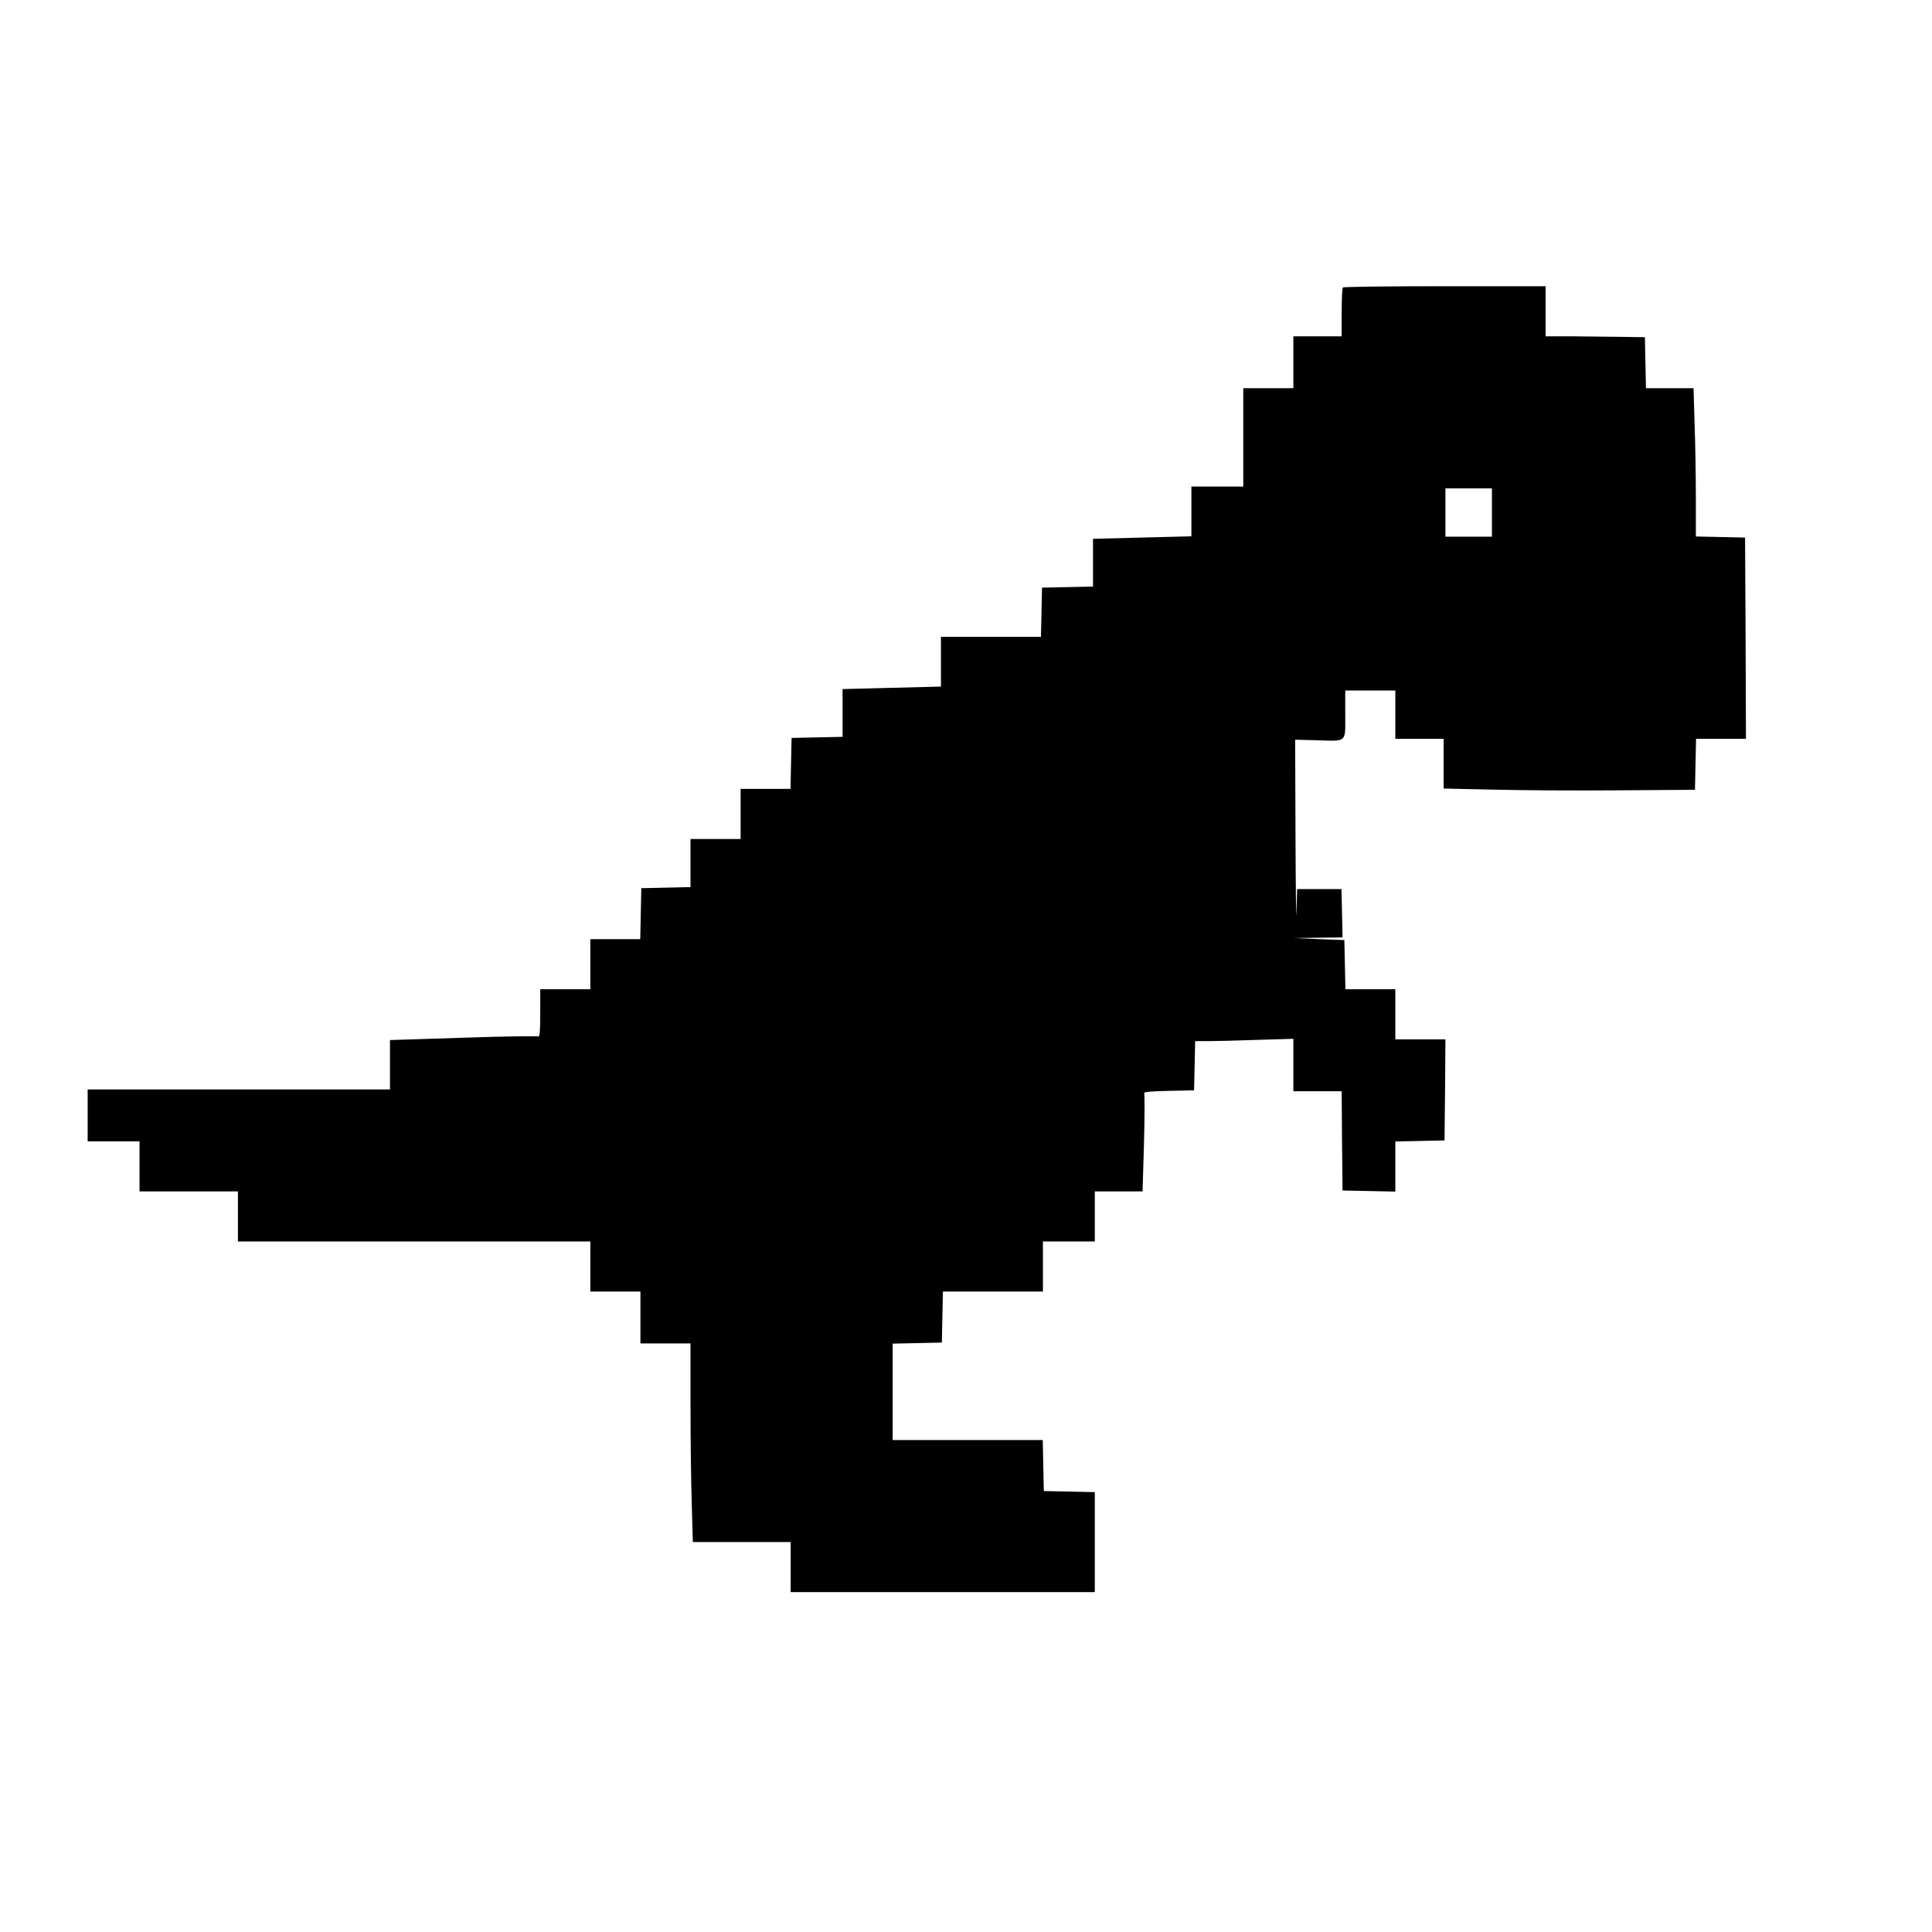
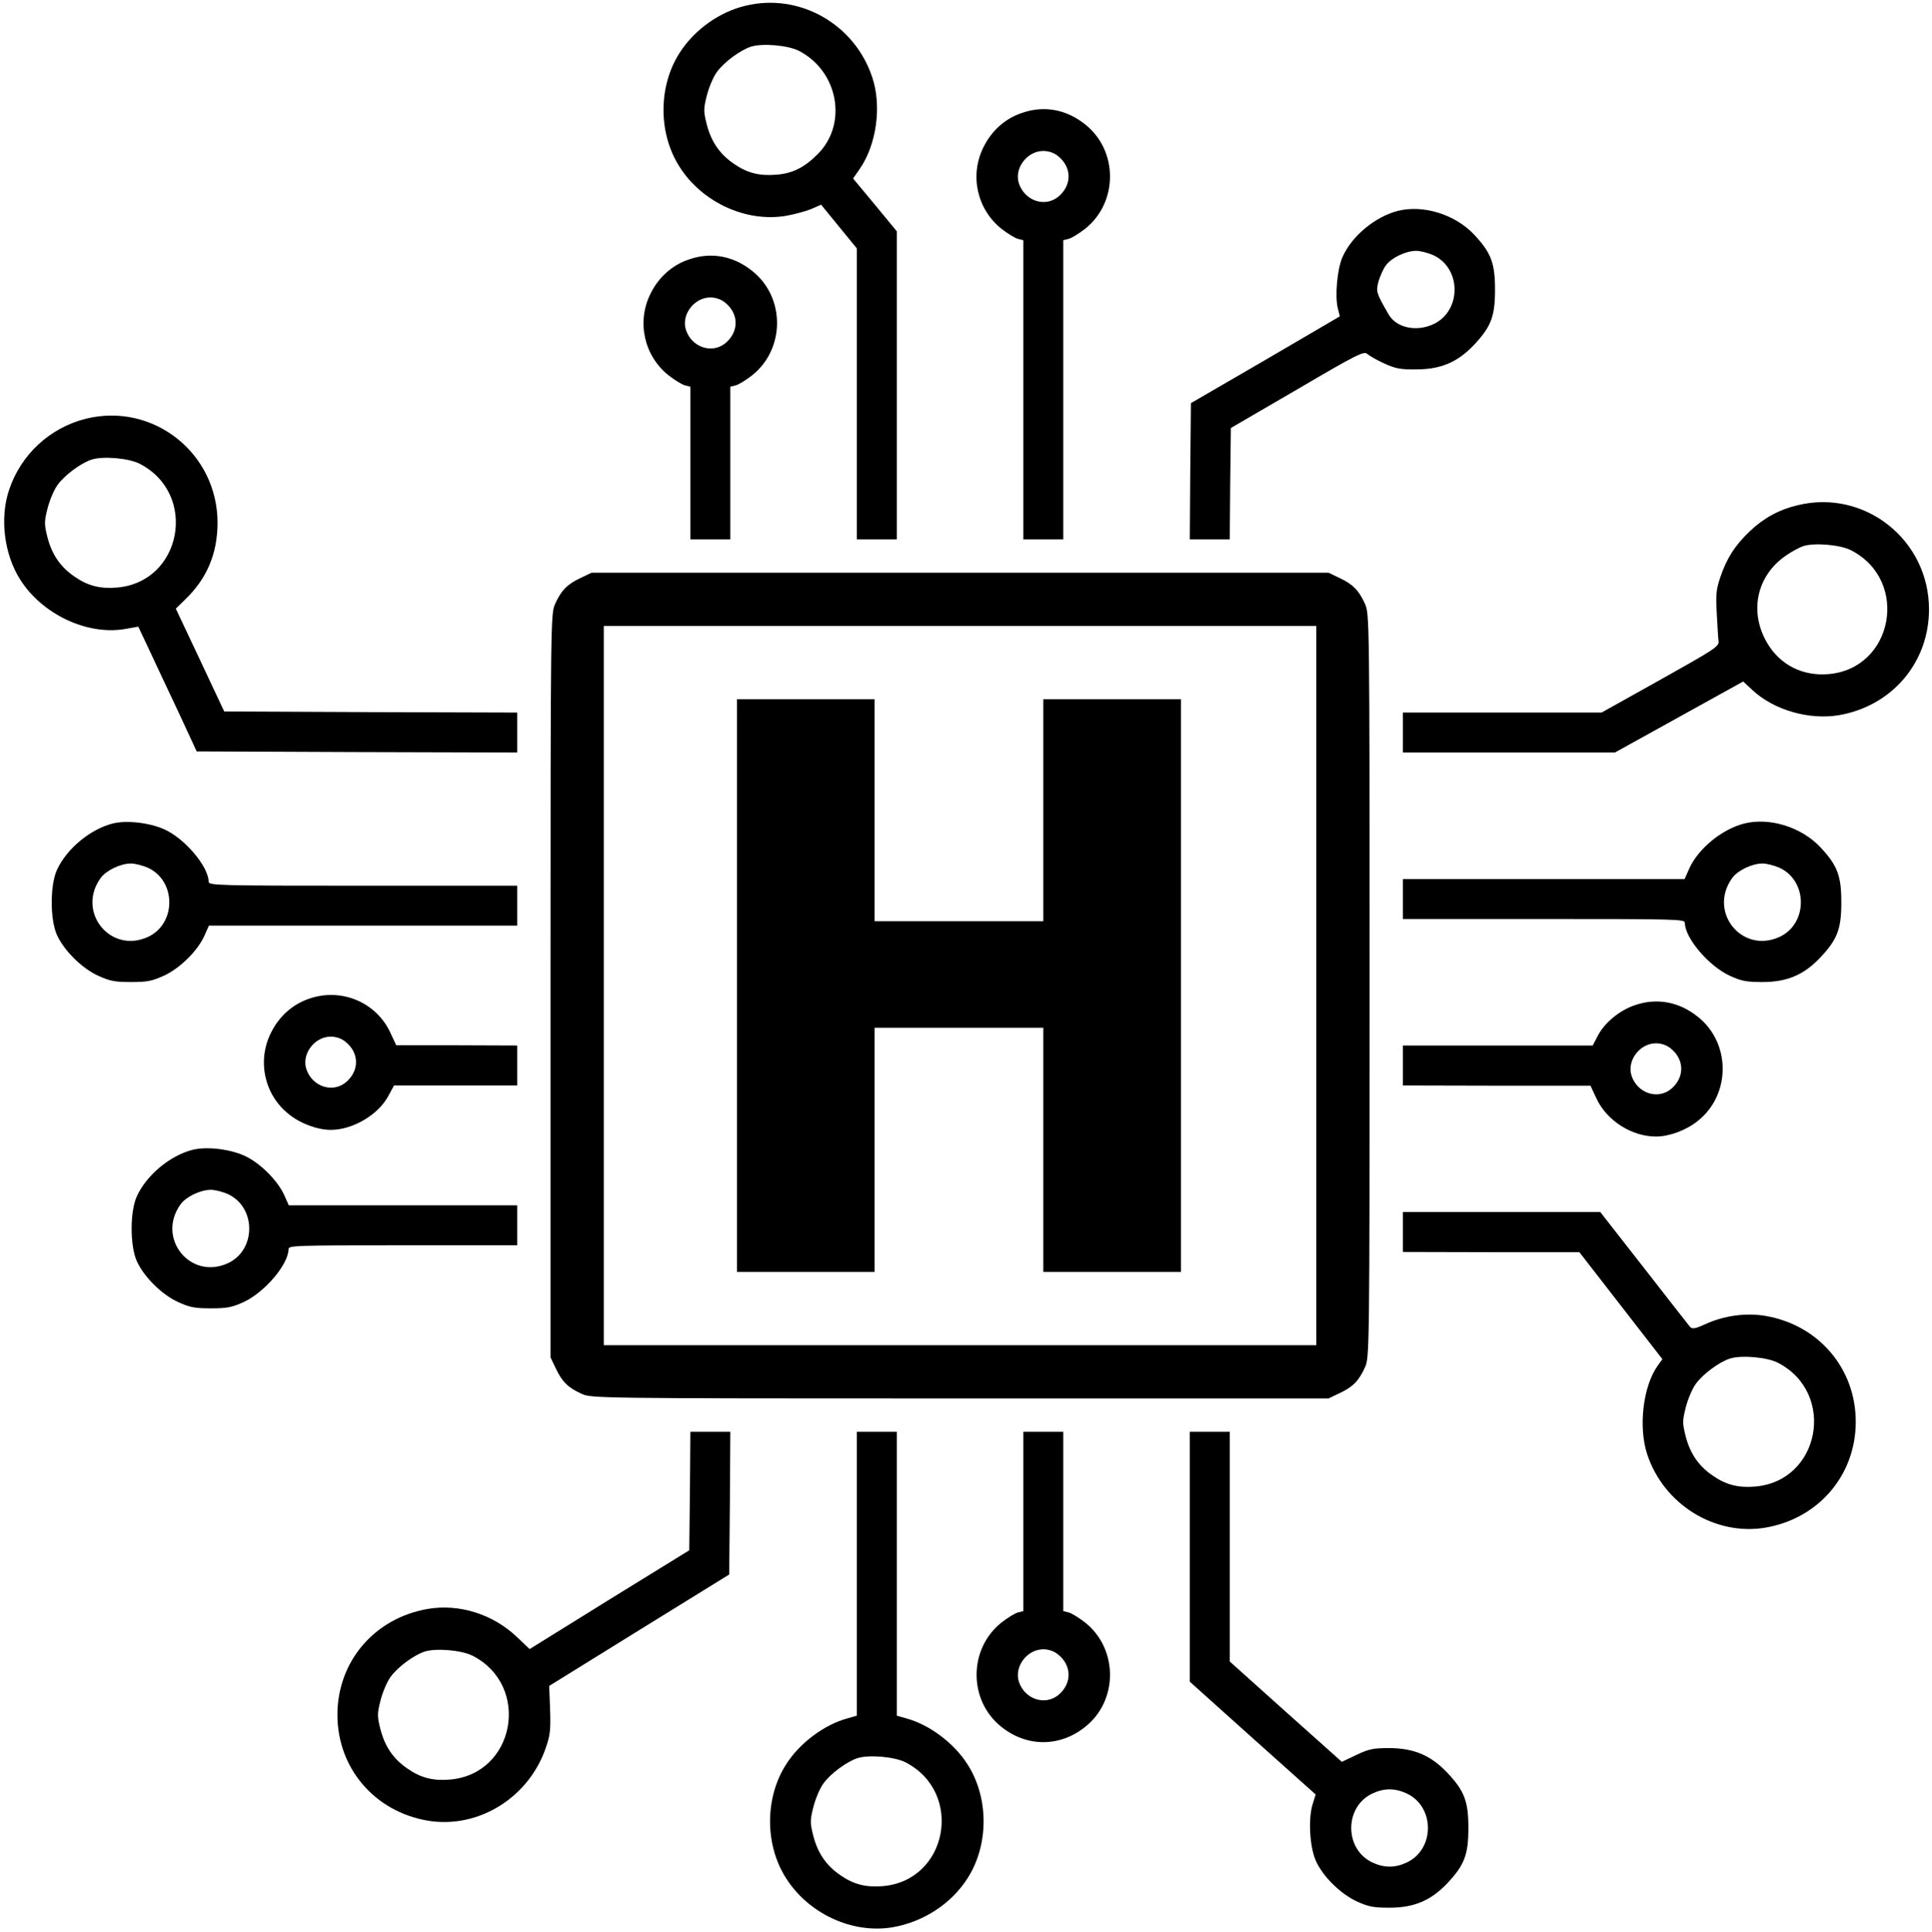
- <svg xmlns="http://www.w3.org/2000/svg" version="1.0" width="1080pt" height="1080pt" viewBox="0 0 1080 1080" preserveAspectRatio="xMidYMid meet">
-   <g transform="translate(0,1080) scale(0.1,-0.1)" fill="#000000" stroke="none">
-     <path d="M7507 9193 c-4 -3 -7 -66 -7 -140 l0 -133 -135 0 -135 0 0 -145 0 -145 -140 0 -140 0 0 -275 0 -275 -145 0 -145 0 0 -139 0 -139 -275 -7 -275 -7 0 -134 0 -133 -142 -3 -143 -3 -3 -137 -3 -138 -279 0 -280 0 0 -139 0 -139 -275 -7 -275 -7 0 -134 0 -133 -142 -3 -143 -3 -3 -142 -3 -143 -139 0 -140 0 0 -140 0 -140 -140 0 -140 0 0 -135 0 -134 -137 -3 -138 -3 -3 -142 -3 -143 -139 0 -140 0 0 -140 0 -140 -140 0 -140 0 0 -136 c0 -96 -3 -133 -11 -128 -6 3 -195 1 -420 -7 l-409 -13 0 -138 0 -138 -845 0 -845 0 0 -145 0 -145 145 0 145 0 0 -140 0 -140 275 0 275 0 0 -140 0 -140 985 0 985 0 0 -140 0 -140 140 0 140 0 0 -145 0 -145 140 0 140 0 0 -343 c0 -189 3 -439 7 -555 l6 -212 274 0 273 0 0 -140 0 -140 850 0 850 0 0 280 0 279 -142 3 -143 3 -3 143 -3 142 -419 0 -420 0 0 270 0 269 138 3 137 3 3 143 3 142 279 0 280 0 0 140 0 140 145 0 145 0 0 140 0 140 134 0 133 0 8 269 c4 149 4 274 1 280 -5 7 41 11 136 13 l143 3 3 138 3 137 72 0 c40 0 163 3 275 7 l202 6 0 -146 0 -147 135 0 135 0 2 -277 3 -278 148 -3 147 -3 0 140 0 140 138 3 137 3 3 283 2 282 -140 0 -140 0 0 140 0 140 -140 0 -139 0 -3 138 -3 137 -140 5 -140 6 135 2 135 2 -3 135 -3 135 -124 0 -124 0 -4 -132 c-1 -73 -4 115 -5 417 l-2 550 117 -3 c176 -5 163 -17 163 143 l0 135 140 0 140 0 0 -135 0 -135 135 0 135 0 0 -139 0 -139 273 -6 c149 -4 466 -6 702 -4 l430 3 3 143 3 142 139 0 140 0 -2 563 -3 562 -137 3 -138 3 0 212 c0 117 -3 303 -7 415 l-6 202 -133 0 -133 0 -3 143 -3 142 -135 2 c-74 1 -199 2 -277 3 l-143 0 0 140 0 140 -563 0 c-310 0 -567 -3 -570 -7z m833 -1258 l0 -135 -130 0 -130 0 0 135 0 135 130 0 130 0 0 -135z" />
-   </g>
+ <svg xmlns="http://www.w3.org/2000/svg" version="1.0" width="1160" height="1160" viewBox="0 0 870 870">
+   <path d="M335.8 2.6c-11.8 2.8-23.1 10.9-29.7 21.3-9.6 15-9.6 36.2 0 51.2 10.2 16.1 30.1 25.2 48.1 22.1 3.9-.7 9-2.1 11.4-3.1l4.3-1.9 8 9.8 8.1 9.9V243h18V104.2l-9.8-11.9-9.9-11.9 3-4.3c7.6-11 10-28.4 5.6-41.4-8-24-32.9-38-57.1-32.1zm24.1 20.3c17.8 9.2 22.1 33 8.4 46.6-6 6-11.4 8.7-18.8 9.2-7.5.6-13-.8-19-5-6.3-4.3-10.1-9.9-12.1-17.6-1.5-5.9-1.5-7 0-13 .9-3.6 2.9-8.4 4.5-10.6 3.2-4.5 10.7-10 15.5-11.5 5.2-1.6 16.6-.6 21.5 1.9zM460.3 50.9c-7.5 2.5-13.6 8-17.2 15.3a29.9 29.9 0 0 0 8.1 36.9c2.7 2.1 6.1 4.2 7.4 4.5l2.4.6V243h18V108.2l2.4-.6c1.3-.3 4.7-2.4 7.4-4.5 15-11.9 15-35.3 0-47.1-8.5-6.8-18.6-8.6-28.5-5.1zm16.2 19.3c6.4 5 6.5 13.1.4 18.3-6.1 5.1-15.3 2-17.9-5.9-2.2-6.8 3.7-14.6 11-14.6 2.3 0 4.8.8 6.5 2.2zM629.7 95c-10.2 2.6-20.8 11.4-24.9 20.8-2.4 5.3-3.5 17.7-2.1 23.2l.9 3.5-33.5 19.6-33.6 19.5-.3 30.7-.2 30.7h18l.2-25.1.3-25.1 29.9-17.4c26.9-15.8 30-17.3 31.5-16 .9.8 4.3 2.8 7.6 4.3 5.1 2.3 7.3 2.8 14.5 2.7 11 0 18.6-3.2 26-11 7.7-8.2 9.5-12.8 9.5-24.9 0-12.1-1.8-16.7-9.5-24.9-8.5-9-22.8-13.5-34.3-10.6zm15.9 19.9c12.9 5.9 12.9 25.3 0 31.2-7.7 3.5-16.6 1.5-20-4.4-5.6-9.7-5.8-10.3-4.6-14.9.7-2.3 2.1-5.6 3.3-7.2 2.4-3.4 8.9-6.6 13.7-6.6 1.9 0 5.3.9 7.6 1.9z" />
+   <path d="M310.3 116.9c-7.5 2.5-13.6 8-17.2 15.3a29.9 29.9 0 0 0 8.1 36.9c2.7 2.1 6.1 4.2 7.4 4.5l2.4.6V243h18v-68.8l2.4-.6c1.3-.3 4.7-2.4 7.4-4.5 15-11.9 15-35.3 0-47.1-8.5-6.8-18.6-8.6-28.5-5.1zm16.2 19.3c6.4 5 6.5 13.1.4 18.3-6.1 5.1-15.3 2-17.9-5.9-2.2-6.8 3.7-14.6 11-14.6 2.3 0 4.8.8 6.5 2.2zM38.8 188.6a48.97 48.97 0 0 0-34.7 32.1c-4.3 12.7-2.2 29.1 5 40.4 9.9 15.6 30 25.1 47 22.3l6.2-1.1 4.9 10.4c2.7 5.8 8.6 18.4 13.2 28.1l8.2 17.7 72.2.3 72.2.2v-18l-66-.2-66-.3-10.9-23.2-10.9-23.1 4-3.9c10-9.6 14.7-20.7 14.8-34.6.1-31.5-28.9-54.5-59.2-47.1zm24.1 20.3c26.5 13.6 19.1 53.5-10.4 55.8-7.5.6-13-.8-19-5-6.3-4.3-10.1-9.9-12.1-17.6-1.5-5.9-1.5-7 0-13 .9-3.6 2.9-8.4 4.5-10.6 3.2-4.5 10.7-10 15.5-11.5 5.2-1.6 16.6-.6 21.5 1.9zM809.8 227.6c-8.2 1.9-15.3 5.8-21.4 11.6-6.7 6.3-10.6 12.4-13.4 20.8-1.9 5.6-2.1 7.9-1.6 16.5.3 5.5.6 11.1.8 12.4.3 2.3-1.9 3.7-26.2 17.3L721.5 321H632v18h95.5l28.9-16 28.9-16 4.4 4.1c9.6 8.8 25.3 13.3 38.6 11.1 24-4.1 40.7-23.7 40.7-47.7 0-31.3-29-54.3-59.2-46.9zm24.1 20.3c26.5 13.6 19.1 53.5-10.4 55.8-11.4.9-21.4-4.1-27.2-13.7-8.5-14.1-5.1-30.5 8.2-39.7 2.6-1.8 6.1-3.7 7.9-4.3 5.2-1.6 16.6-.6 21.5 1.9zM261.5 260.4c-6 2.8-8.7 5.6-11.4 11.6-2 4.5-2.1 5.6-2.1 172v167.5l2.4 5c2.8 6 5.6 8.7 11.6 11.4 4.5 2 5.6 2.1 170.5 2.1h166l5-2.4c6-2.8 8.7-5.6 11.4-11.6 2-4.5 2.1-5.5 2.1-172s-.1-167.5-2.1-172c-2.7-6-5.4-8.8-11.4-11.6l-5-2.4h-332l-5 2.4zM593 444v162H272V282h321v162z" />
+   <path d="M332 444v129h62V463h76v110h62V315h-62v100h-76V315h-62v129zM50.7 371c-10.1 2.6-20.6 11.3-25 20.8-3.2 6.8-3.2 22.6 0 29.5 3.3 7.1 11.3 15 18.6 18.3 5.3 2.4 7.5 2.8 14.7 2.8 7.2 0 9.4-.4 14.7-2.8 7.3-3.3 15.4-11.3 18.4-18.1l2-4.5H233v-18h-69.5c-65.5 0-69.5-.1-69.5-1.8-.1-6.9-10.8-19.5-20-23.6-6.7-3-17-4.2-23.3-2.6zm15.9 19.9c12.9 5.9 12.9 25.3 0 31.2-16.9 7.7-32.2-11.3-21.3-26.5 2.4-3.4 8.9-6.6 13.7-6.6 1.9 0 5.3.9 7.6 1.9zM785.7 371c-10.1 2.6-20.8 11.4-24.8 20.5l-2 4.5H632v18h63.5c59.8 0 63.5.1 63.5 1.7.1 7 10.8 19.5 20.3 23.9 5.3 2.4 7.5 2.8 14.7 2.8 11 0 18.6-3.2 26-11 7.7-8.2 9.5-12.8 9.5-24.9 0-12.1-1.8-16.7-9.5-24.9-8.5-9-22.8-13.5-34.3-10.6zm15.9 19.9c12.9 5.9 12.9 25.3 0 31.2-16.9 7.7-32.2-11.3-21.3-26.5 2.4-3.4 8.9-6.6 13.7-6.6 1.9 0 5.3.9 7.6 1.9zM139.3 449.9c-7.5 2.5-13.6 8-17.2 15.3-6.4 12.7-3 28.1 8.1 36.8 5.2 4.2 12.8 7 18.8 7 9.9 0 21.5-6.8 26-15.4l2.5-4.6H233v-18l-27.2-.1h-27.3l-2.8-6c-6.4-13.5-22.1-20-36.4-15zm16.2 19.3c6.4 5 6.5 13.1.4 18.3-6.1 5.1-15.3 2-17.9-5.9-2.2-6.8 3.7-14.6 11-14.6 2.3 0 4.8.8 6.5 2.2zM736.3 452.9c-6.7 2.3-13.3 7.7-16.4 13.5l-2.4 4.6H632v18l42.3.1h42.2l2.8 6c4.7 9.8 15.8 16.9 26.7 16.9 6 0 13.6-2.8 18.8-7 15-11.8 15-35.2 0-47-8.5-6.8-18.6-8.6-28.5-5.1zm16.2 19.3c6.4 5 6.5 13.1.4 18.3-6.1 5.1-15.3 2-17.9-5.9-2.2-6.8 3.7-14.6 11-14.6 2.3 0 4.8.8 6.5 2.2zM86.7 518c-10.1 2.6-20.6 11.3-25 20.8-3.2 6.8-3.2 22.6 0 29.5 3.3 7.1 11.3 15 18.6 18.3 5.3 2.4 7.5 2.8 14.7 2.8 7.2 0 9.4-.4 14.7-2.8 9.5-4.4 20.2-16.9 20.3-23.9 0-1.6 3.1-1.7 51.5-1.7H233v-18H130.1l-2-4.5c-3-6.7-11.1-14.8-18.1-17.9-6.7-3-17-4.2-23.3-2.6zm15.9 19.9c12.9 5.9 12.9 25.3 0 31.2-16.9 7.7-32.2-11.3-21.3-26.5 2.4-3.4 8.9-6.6 13.7-6.6 1.9 0 5.3.9 7.6 1.9zM632 555v9l39.8.1h39.7l18.7 24.1 18.7 24.1-2.1 2.9c-6.7 9.4-8.8 27.8-4.7 40.1 7.5 22.5 30.5 36.7 53.2 32.9 24-4.1 40.7-23.7 40.7-47.7 0-24-16.7-43.6-40.7-47.7-8.8-1.5-18.8-.1-27.2 3.8-4.4 2-5.7 2.2-6.7 1.2-.6-.7-10-12.7-20.8-26.6L720.9 546H632v9zm168.9 58.9c26.5 13.6 19.1 53.5-10.4 55.8-7.5.6-13-.8-19-5-6.3-4.3-10.1-9.9-12.1-17.6-1.5-5.9-1.5-7 0-13 .9-3.6 2.9-8.4 4.5-10.6 3.2-4.5 10.7-10 15.5-11.5 5.2-1.6 16.6-.6 21.5 1.9zM310.8 671.7l-.3 26.7-36 22.2-35.9 22.3-5.8-5.5c-10.7-10.2-25.9-15-40-12.6-24.1 4.1-40.8 23.7-40.8 47.7 0 24 16.7 43.6 40.7 47.7 22.8 3.8 45.7-10.4 53.3-33.2 1.9-5.5 2.1-8.1 1.8-17l-.4-10.5 40.5-25.1 40.6-25.1.3-32.2.2-32.1h-18l-.2 26.7zm-97.9 74.2c26.5 13.6 19.1 53.5-10.4 55.8-7.5.6-13-.8-19-5-6.3-4.3-10.1-9.9-12.1-17.6-1.5-5.9-1.5-7 0-13 .9-3.6 2.9-8.4 4.5-10.6 3.2-4.5 10.7-10 15.5-11.5 5.2-1.6 16.6-.6 21.5 1.9zM386 709v63.9l-4.2 1.2c-10.4 2.8-21.6 11.1-27.7 20.8-9.6 15-9.6 36.2 0 51.2 10.2 16.1 30 25.2 48.1 22.1 13.8-2.4 26.4-10.6 33.7-22.1 9.6-15 9.6-36.2 0-51.2-6.1-9.7-17.3-18-27.7-20.8l-4.2-1.2V645h-18v64zm21.9 84.9c26.5 13.6 19.1 53.5-10.4 55.8-7.5.6-13-.8-19-5-6.3-4.3-10.1-9.9-12.1-17.6-1.5-5.9-1.5-7 0-13 .9-3.6 2.9-8.4 4.5-10.6 3.2-4.5 10.7-10 15.5-11.5 5.2-1.6 16.6-.6 21.5 1.9zM461 685.4v40.4l-2.4.6c-1.3.3-4.7 2.4-7.4 4.5-15 11.9-15 35.3 0 47.1 11.4 9.1 26.2 9.1 37.6 0 15-11.8 15-35.2 0-47.1-2.7-2.1-6.1-4.2-7.4-4.5l-2.4-.6V645h-18v40.4zm15.5 59.8c6.4 5 6.5 13.1.4 18.3-6.1 5.1-15.3 2-17.9-5.9-2.2-6.8 3.7-14.6 11-14.6 2.3 0 4.8.8 6.5 2.2zM536 701.3v56.3l28.3 25.4 28.4 25.4-1.4 4.5c-2 6.5-1.3 19.2 1.5 25.4 3.1 7 11.1 14.9 18.5 18.3 5.3 2.4 7.5 2.8 14.7 2.8 11 0 18.6-3.2 26-11 7.7-8.2 9.5-12.8 9.5-24.9 0-12.1-1.8-16.7-9.5-24.9-7.4-7.8-14.9-11-26-11.1-7.4 0-9.3.4-15 3.1l-6.5 3.1-25.3-22.6-25.2-22.6V645h-18v56.3zm97.6 106.6c12.9 5.9 12.9 25.3 0 31.2-5.2 2.4-10 2.4-15.2 0-12.9-5.9-12.9-25.3 0-31.2 5.2-2.4 10-2.4 15.2 0z" />
</svg>
